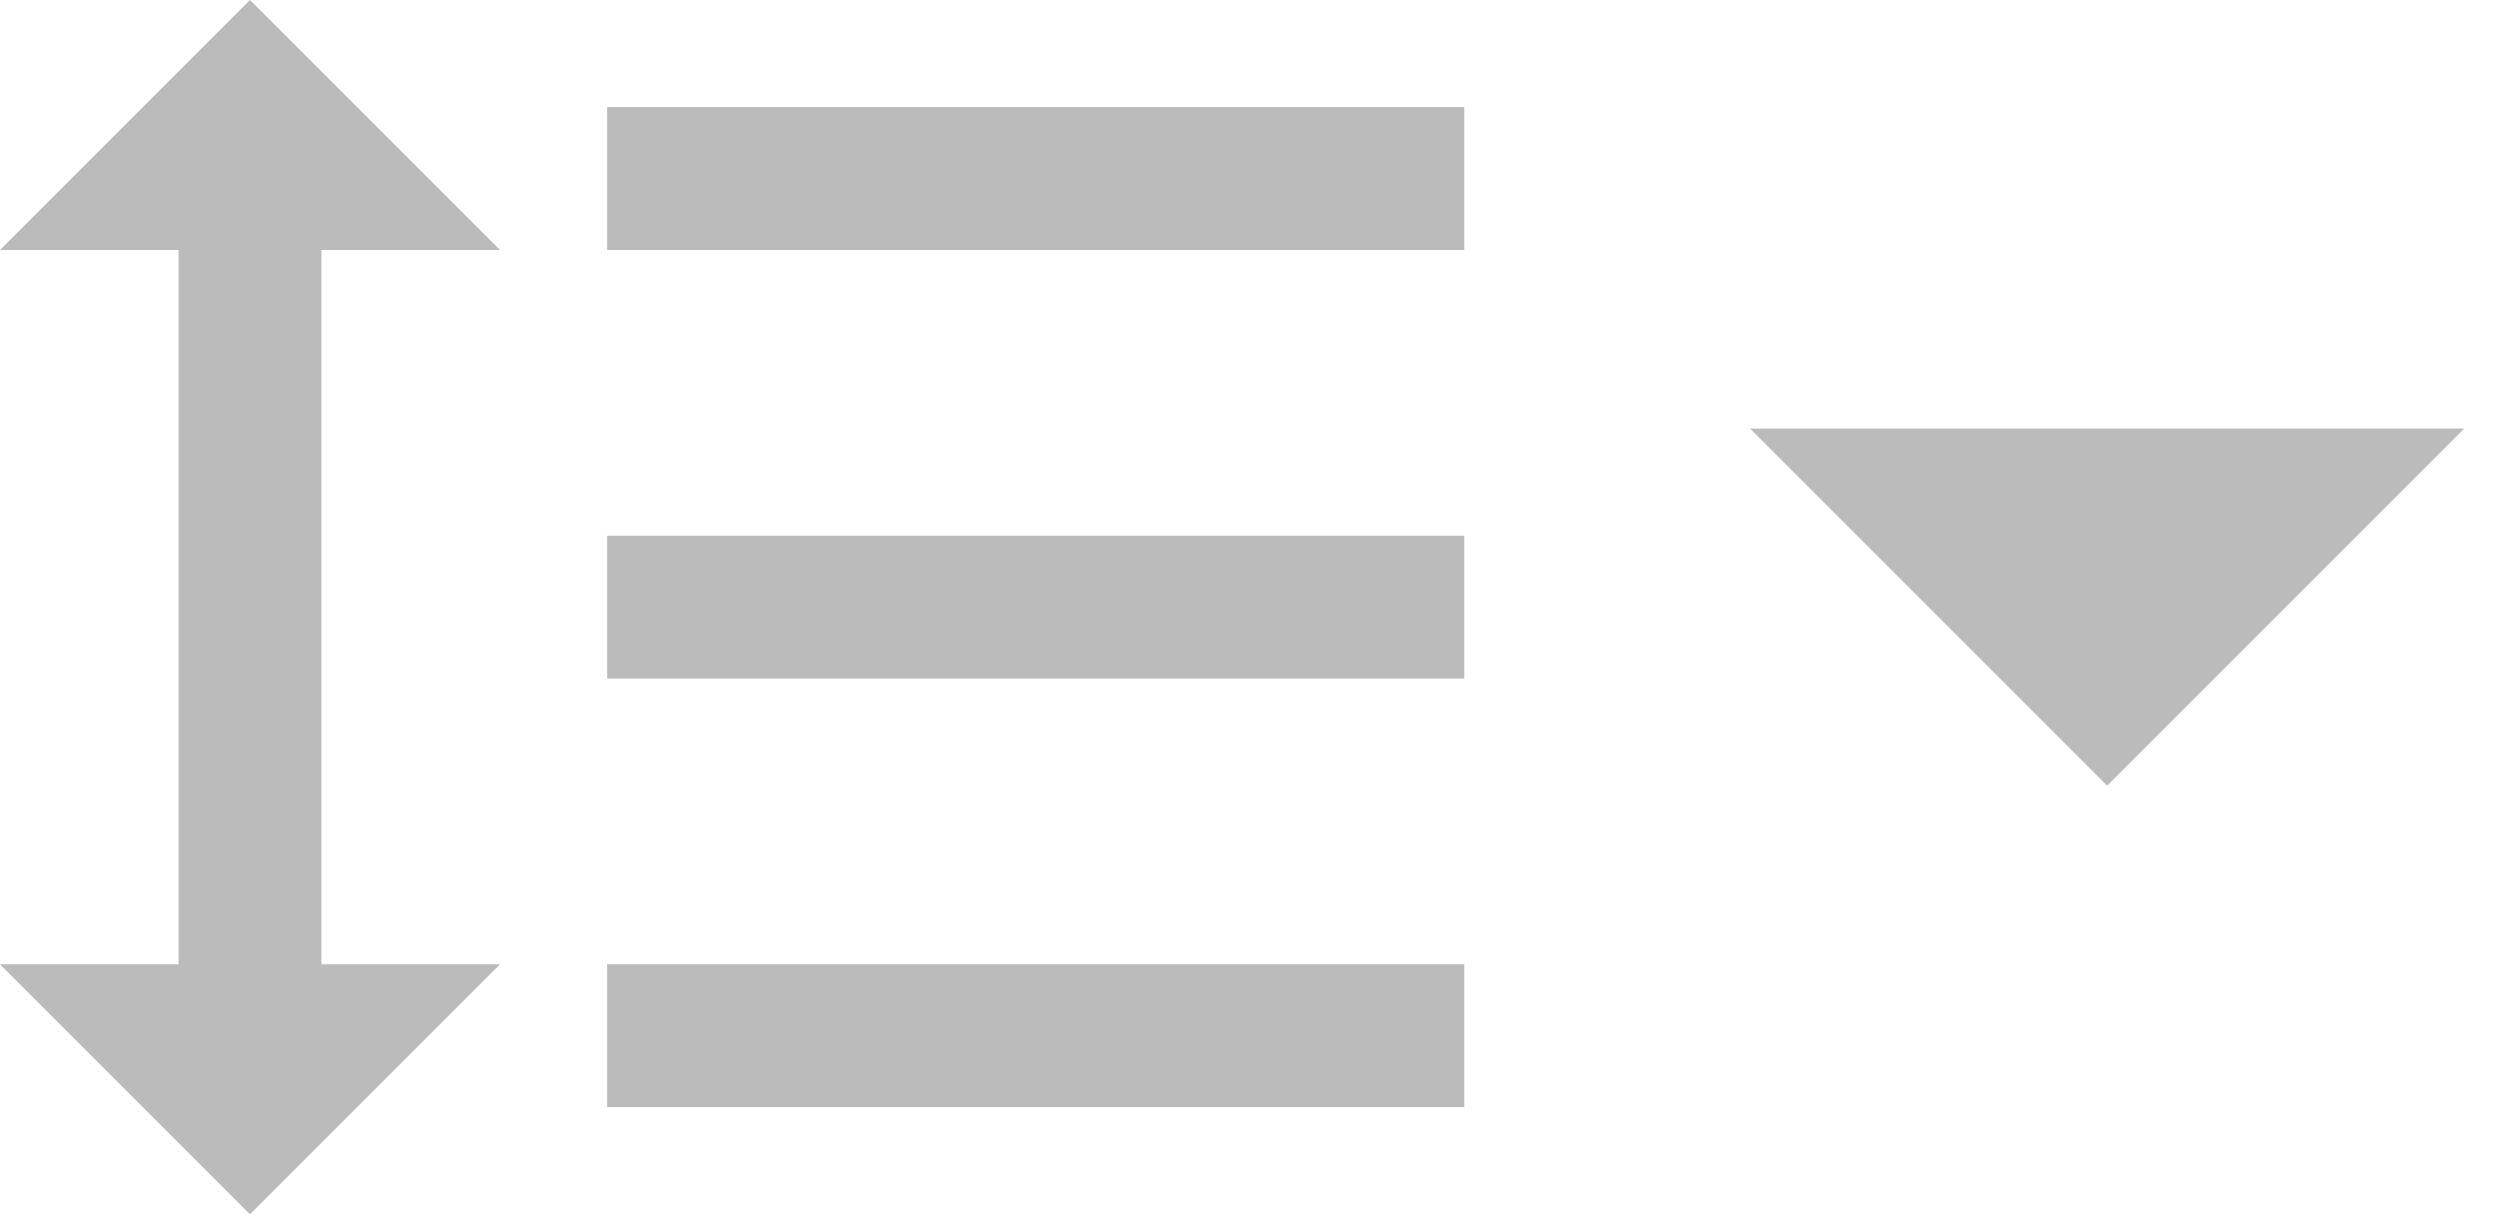
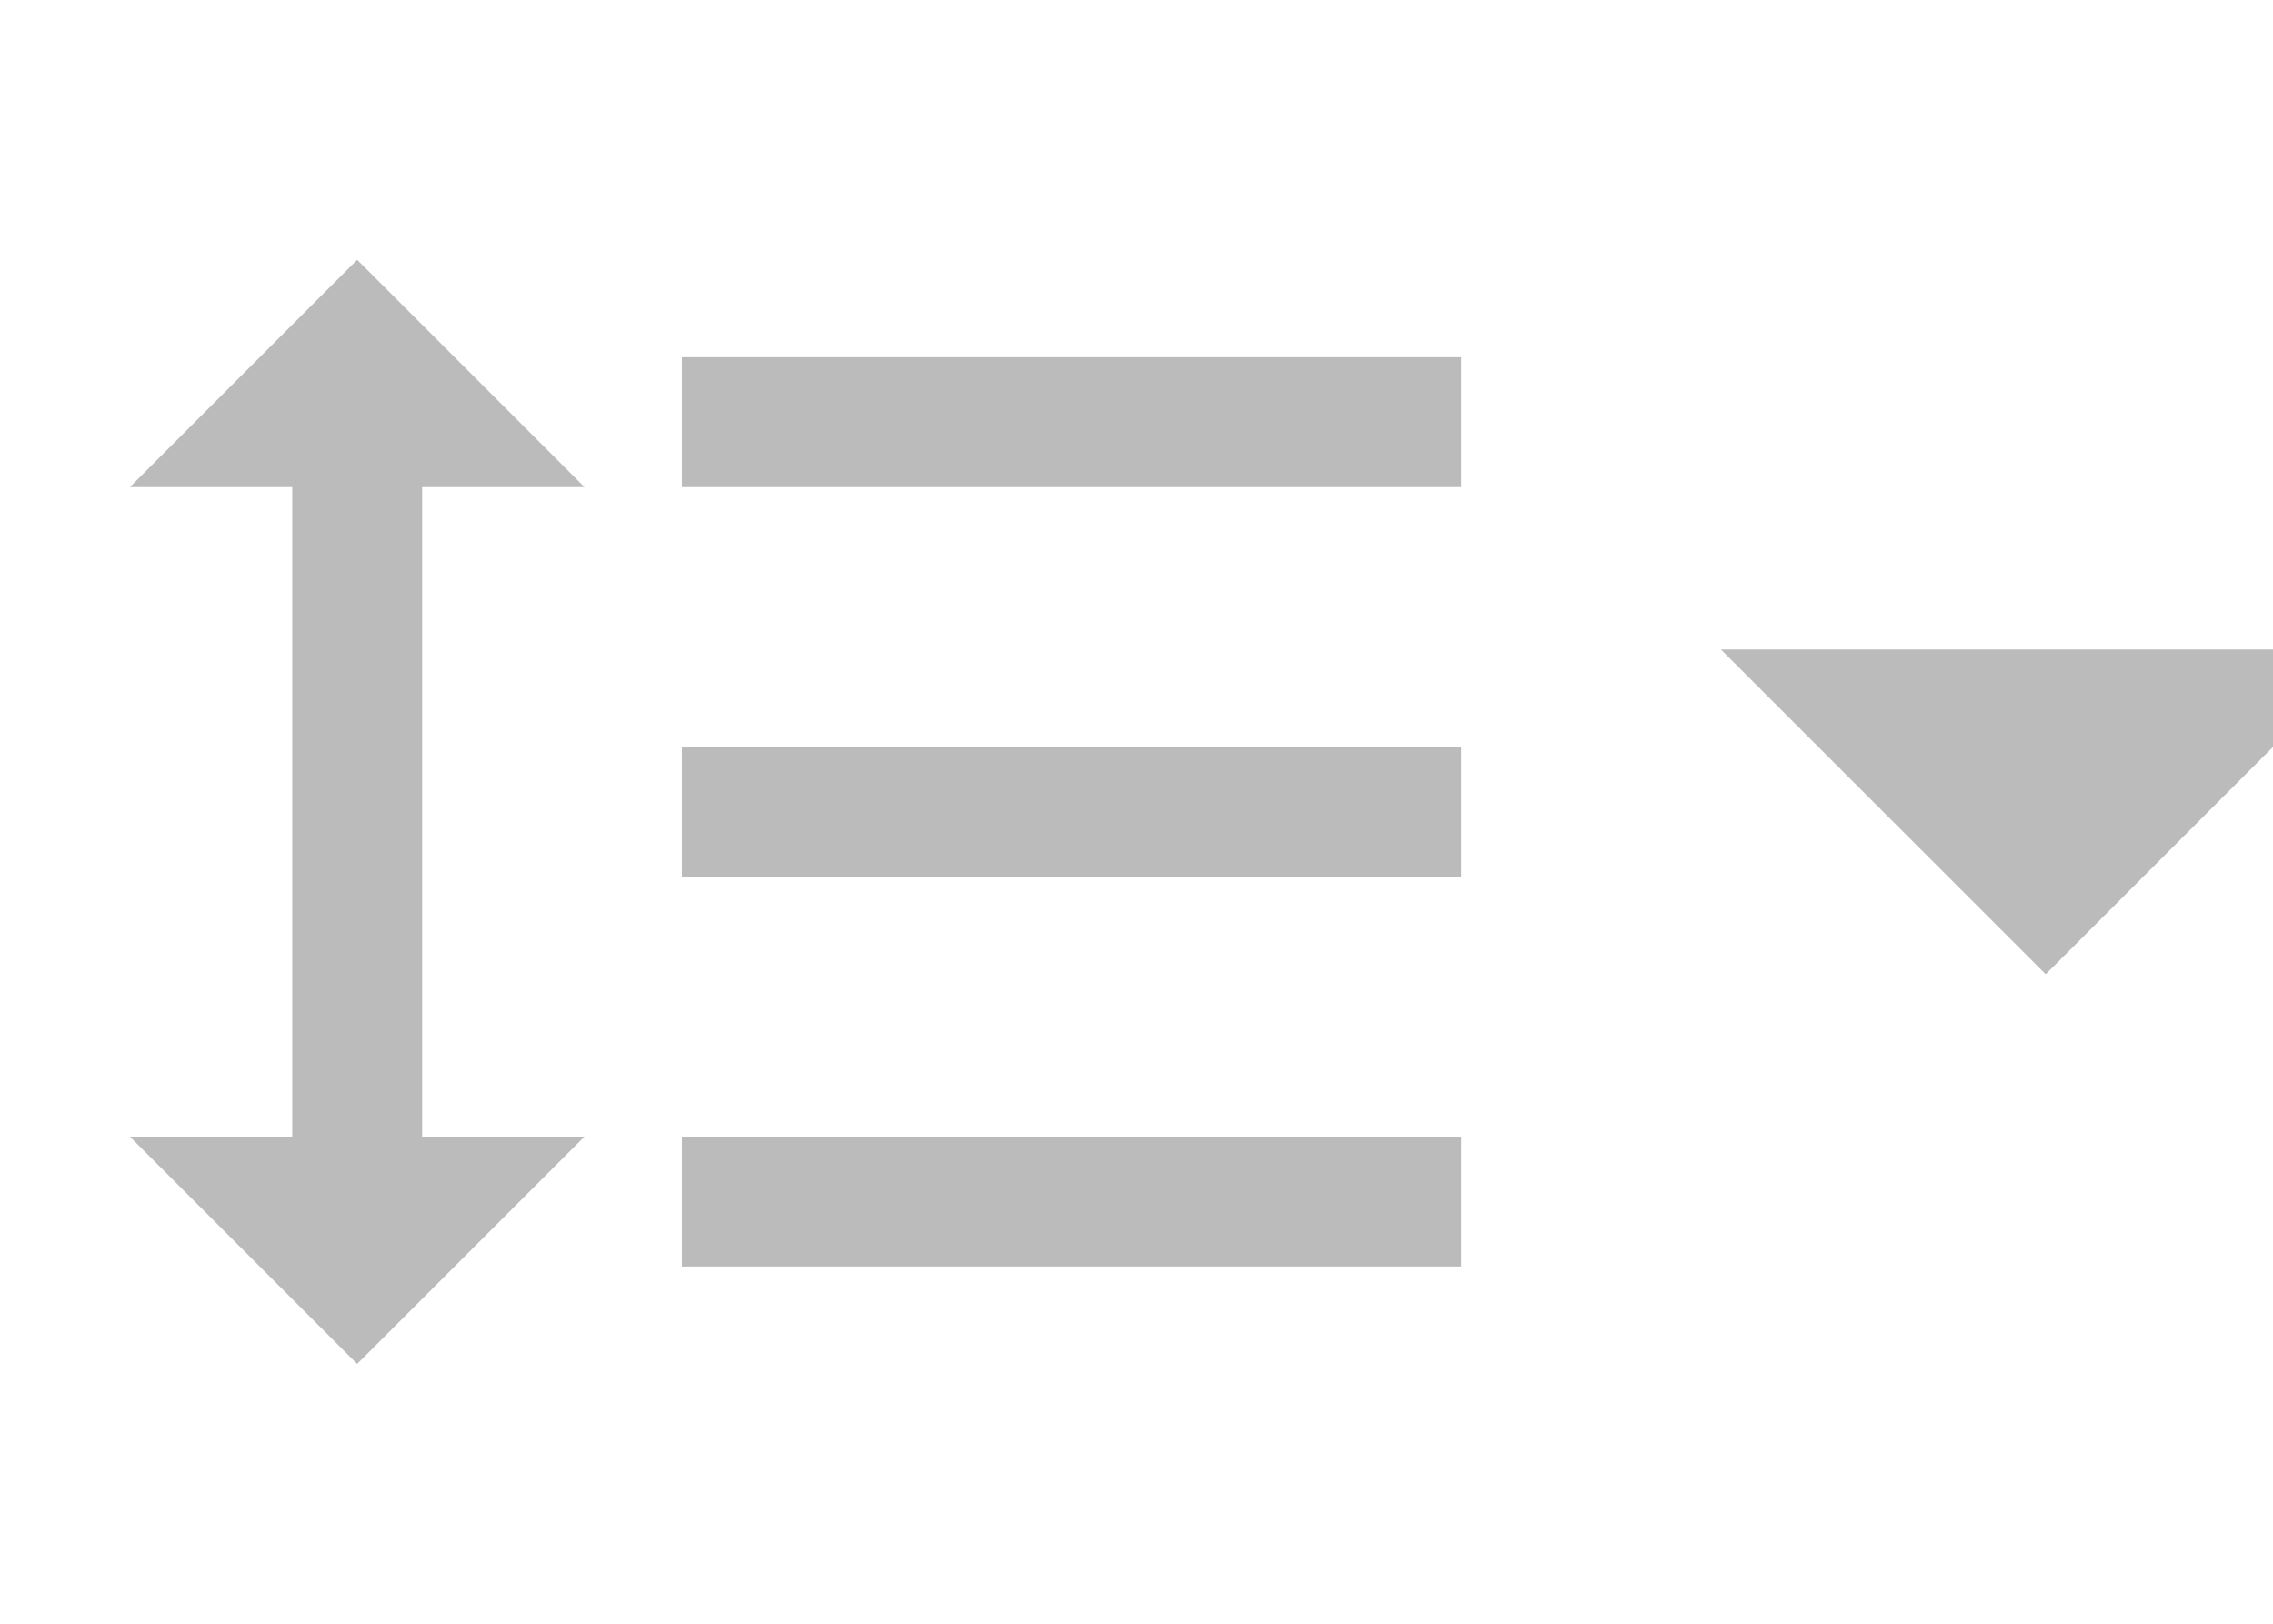
- <svg xmlns="http://www.w3.org/2000/svg" width="35" height="17" viewBox="0 0 35 17">
+ <svg xmlns="http://www.w3.org/2000/svg" width="35" height="25" viewBox="-2 -4 35 25">
  <path fill="#BBB" fill-rule="nonzero" d="M8.5 9.5h12v-2h-12v2zm0 6h12v-2h-12v2zm0-12h12v-2h-12v2zm-4 0v10H7L3.5 17 0 13.5h2.5v-10H0L3.5 0 7 3.5H4.5zm20 2.5h10l-5 5-5-5z" />
</svg>
